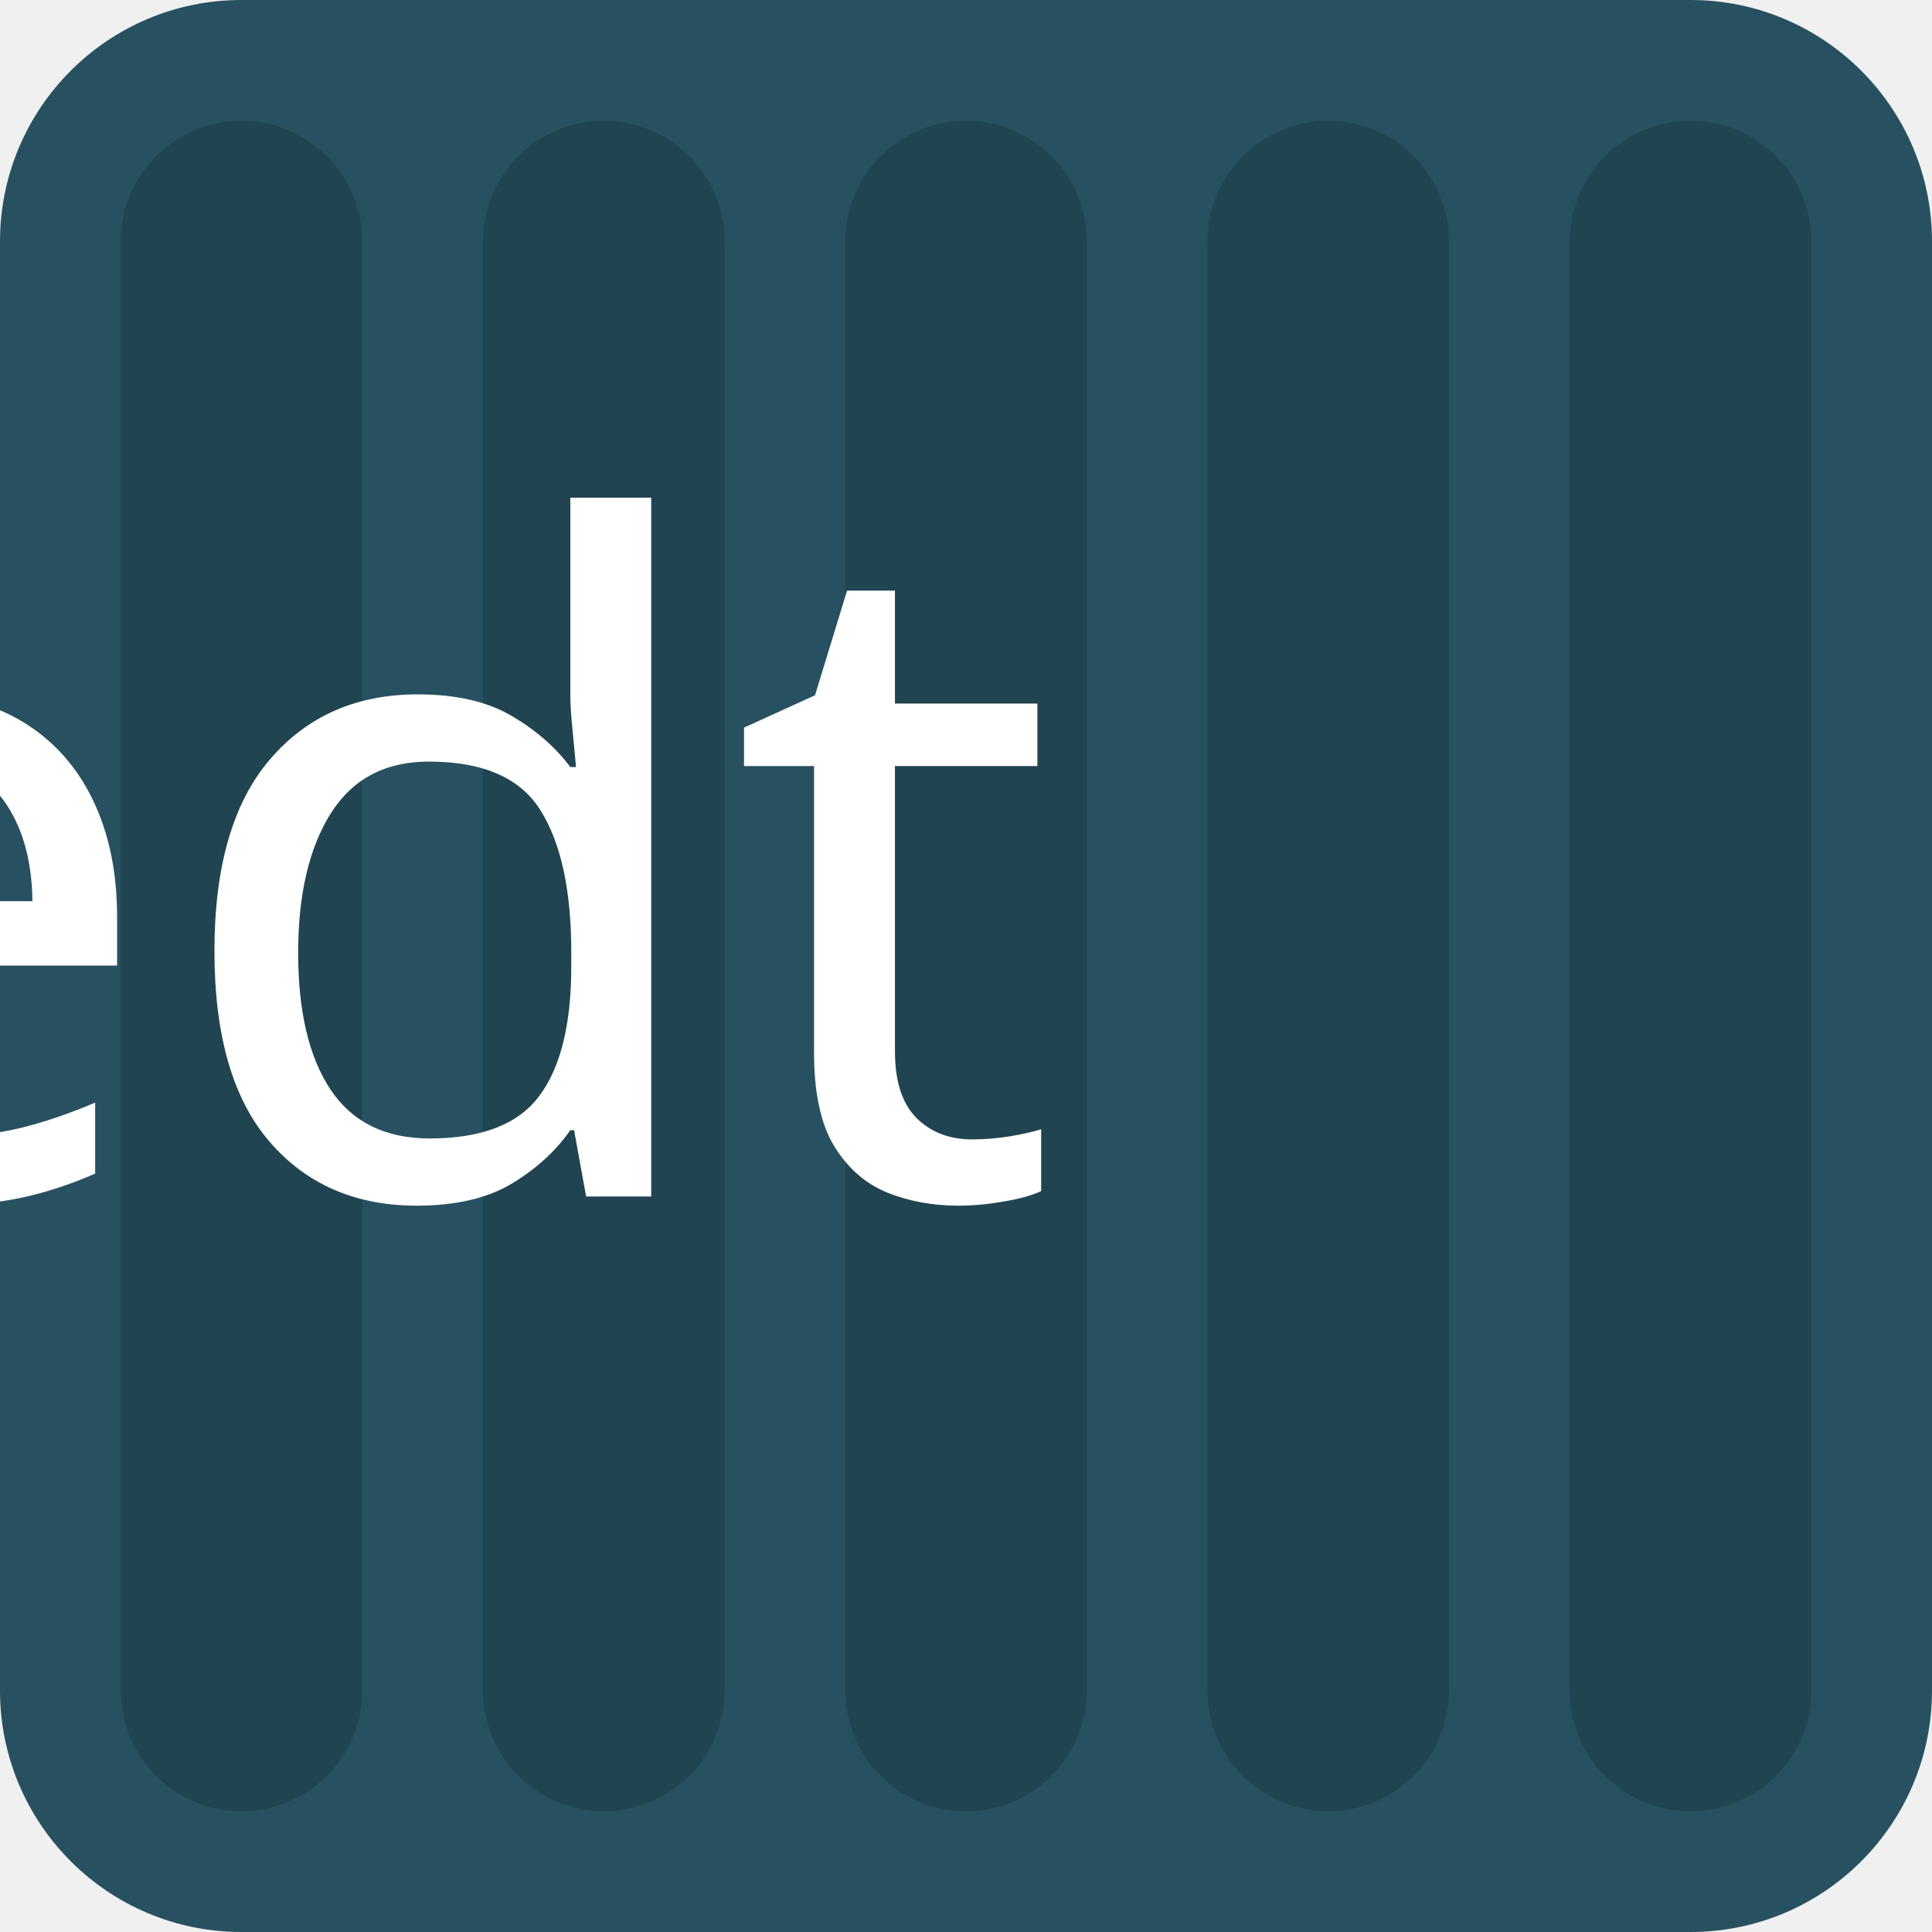
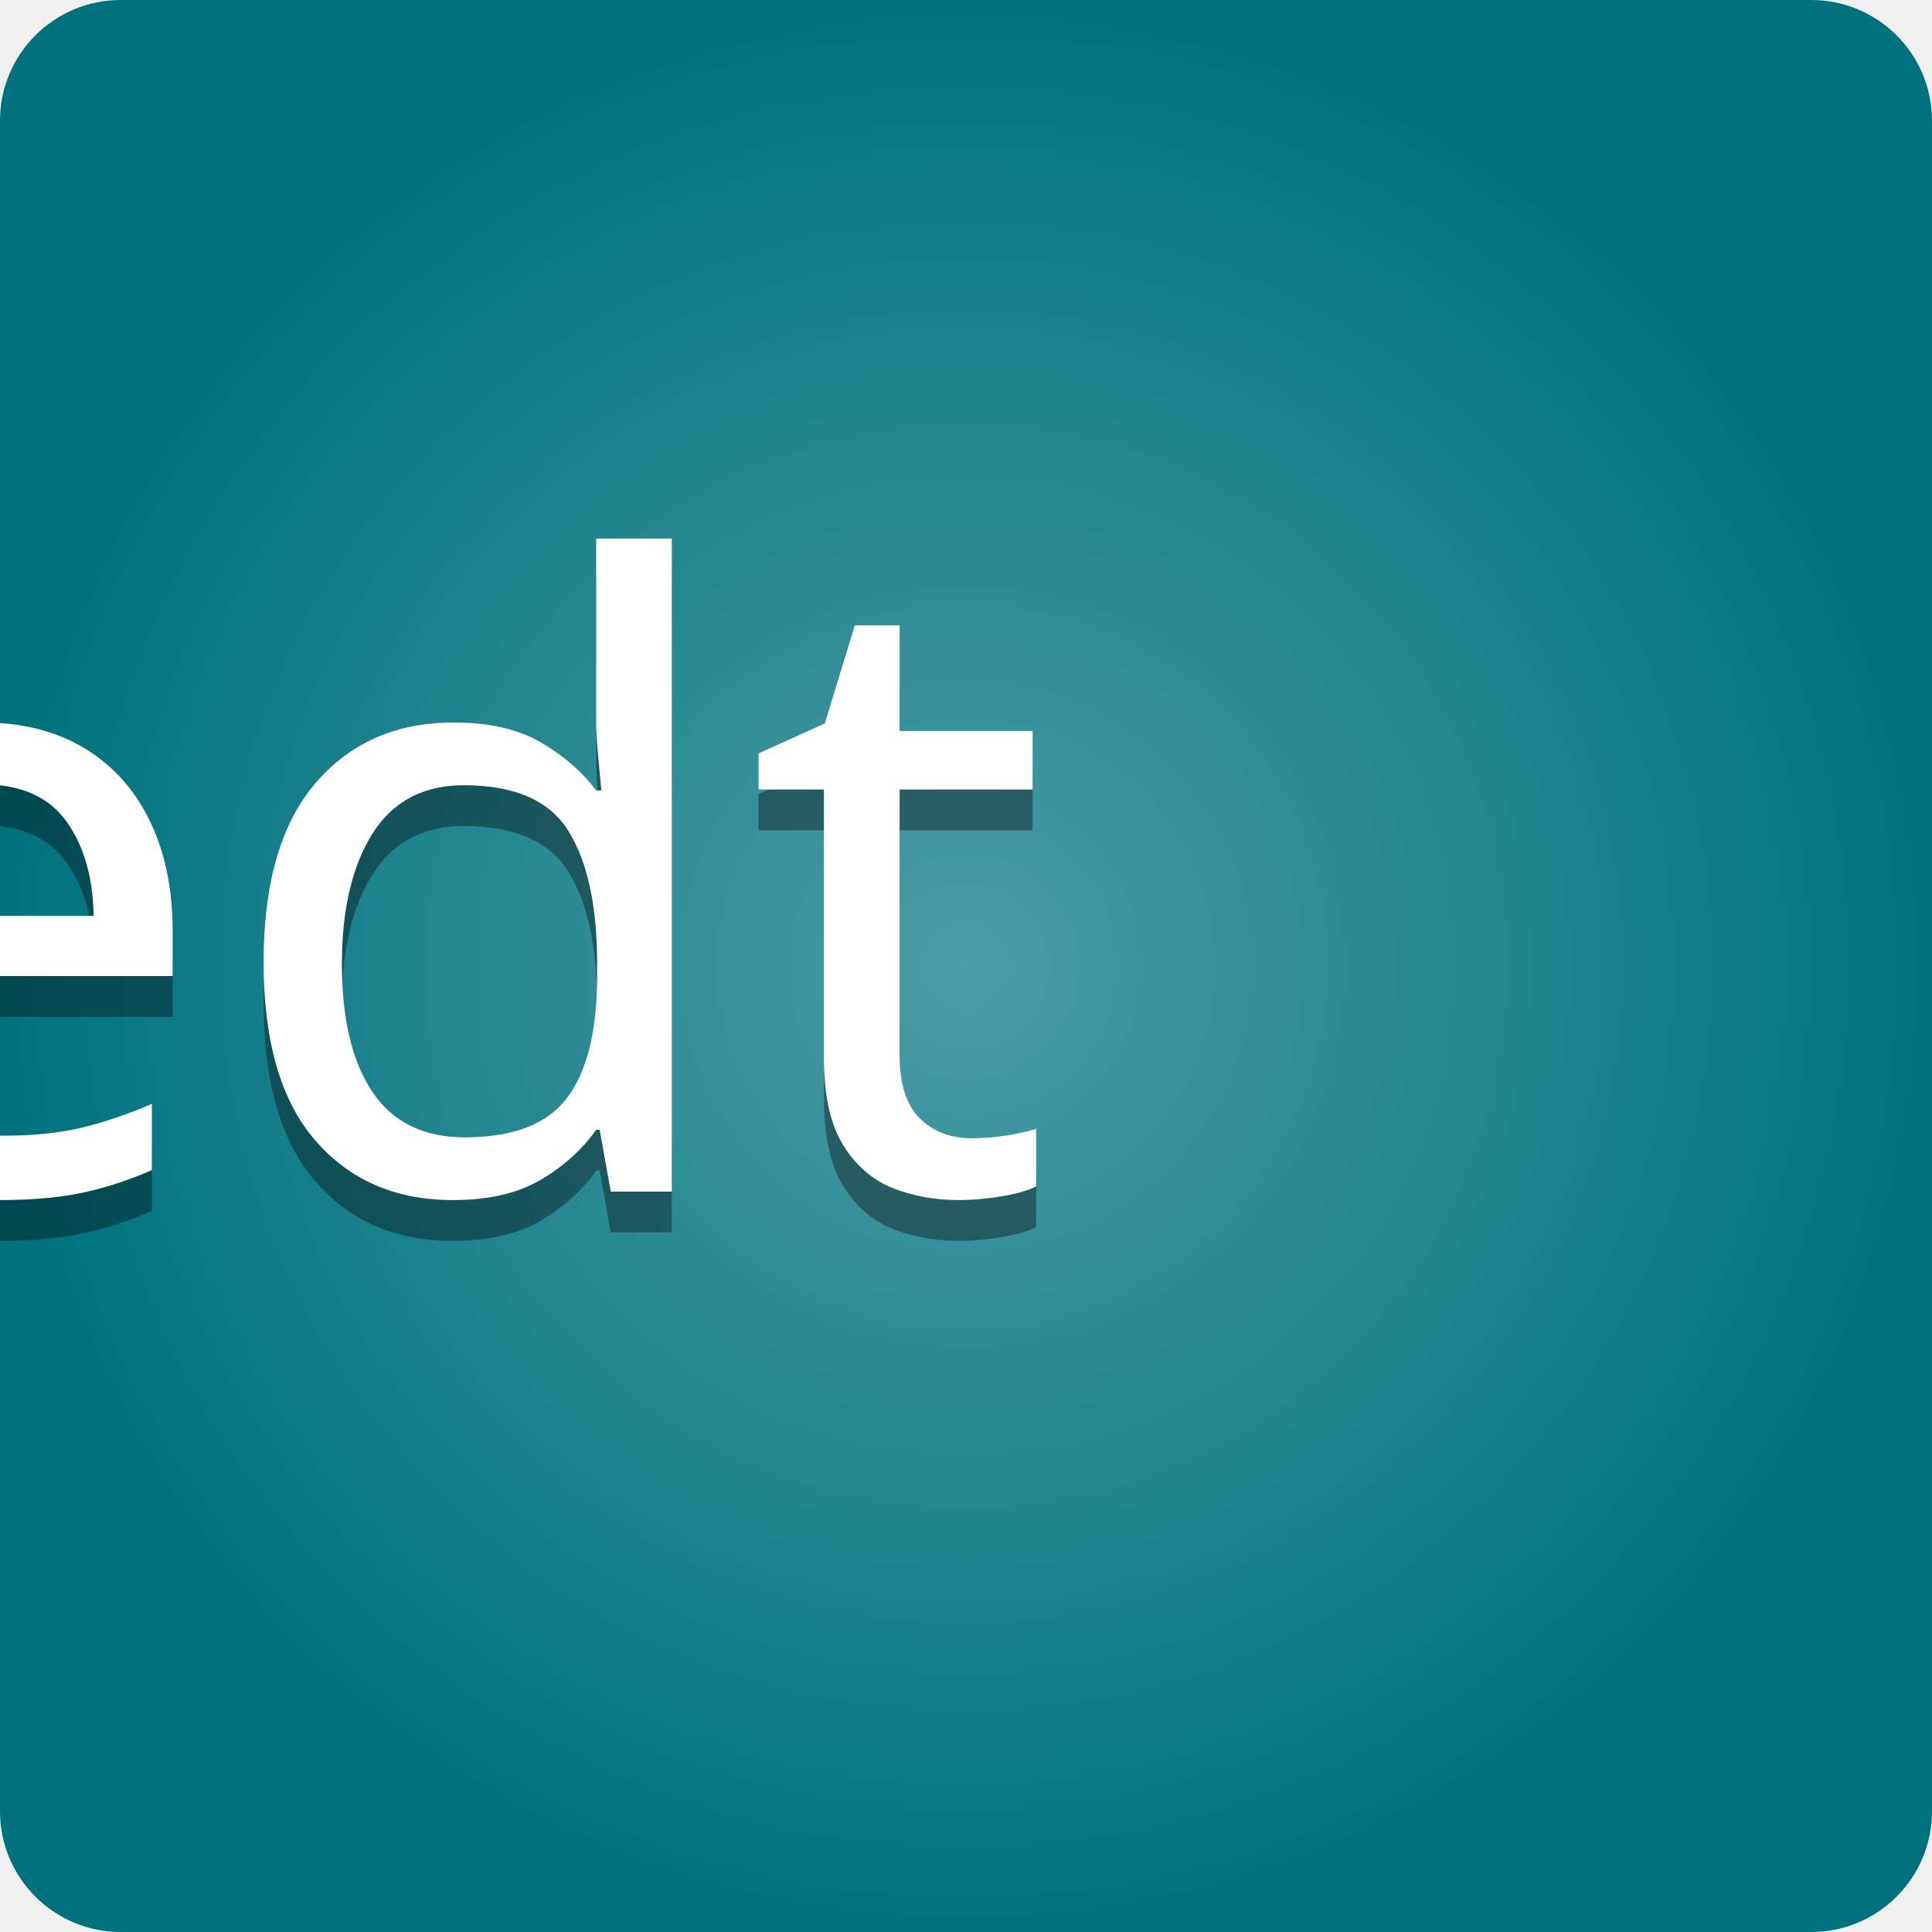
- <svg xmlns="http://www.w3.org/2000/svg" width="128" height="128" id="svg2" version="1.1">
-   <defs id="defs4" />
+ <svg xmlns="http://www.w3.org/2000/svg" xmlns:xlink="http://www.w3.org/1999/xlink" width="128" height="128" id="svg2" version="1.1">
+   <defs id="defs4">
+     <linearGradient id="linearGradient3875">
+       <stop style="stop-color:#ffffff;stop-opacity:0.172;" offset="0" id="stop3877" />
+       <stop style="stop-color:#ffffff;stop-opacity:0;" offset="1" id="stop3879" />
+     </linearGradient>
+     <radialGradient xlink:href="#linearGradient3875" id="radialGradient3881" cx="64" cy="64" fx="64" fy="64" r="64" gradientUnits="userSpaceOnUse" />
+     <radialGradient xlink:href="#linearGradient3875-1" id="radialGradient3881-3" cx="64" cy="64" fx="64" fy="64" r="64" gradientUnits="userSpaceOnUse" />
+     <linearGradient id="linearGradient3875-1">
+       <stop style="stop-color:#ffffff;stop-opacity:0.299;" offset="0" id="stop3877-0" />
+       <stop style="stop-color:#ffffff;stop-opacity:0;" offset="1" id="stop3879-1" />
+     </linearGradient>
+     <radialGradient xlink:href="#linearGradient3875-1" id="radialGradient3943" cx="64" cy="988.361" fx="64" fy="988.361" r="64" gradientUnits="userSpaceOnUse" gradientTransform="translate(0,-1.7789061e-6)" />
+   </defs>
  <g id="layer1" transform="translate(0,-924.3609)" style="display:inline">
-     <rect style="fill:#275160;fill-opacity:1;stroke:none" id="rect2985" width="128" height="128" x="0" y="0" ry="16" transform="translate(0,924.3609)" />
-     <rect style="fill:#275160;fill-opacity:0;stroke:none" id="rect2991" width="32" height="112" x="8" y="8" transform="translate(0,924.3609)" ry="8" />
-   </g>
-   <g id="layer2">
-     <rect style="fill:#000000;fill-opacity:0.161;stroke:none" id="rect3784" width="16" height="112" x="8" y="8" ry="8" />
-     <rect style="fill:#000000;fill-opacity:0.161;stroke:none" id="rect3784-8" width="16" height="112" x="32" y="8" ry="8" />
-     <rect style="fill:#000000;fill-opacity:0.161;stroke:none" id="rect3784-87" width="16" height="112" x="56" y="8" ry="8" />
-     <rect style="fill:#000000;fill-opacity:0.161;stroke:none" id="rect3784-6" width="16" height="112" x="80" y="8" ry="8" />
-     <rect style="fill:#000000;fill-opacity:0.161;stroke:none" id="rect3784-3" width="16" height="112" x="104" y="8" ry="8" />
+     <rect style="fill:#00727e;fill-opacity:1;stroke:none" id="rect3917" width="128" height="128" x="0" y="924.361" ry="8" />
+     <rect style="fill:url(#radialGradient3943);fill-opacity:1;stroke:none;display:inline" id="rect3917-9" width="128" height="128" x="0" y="924.361" ry="0" />
  </g>
  <g id="layer3">
-     <text xml:space="preserve" style="font-size:60.914px;font-style:normal;font-variant:normal;font-weight:normal;font-stretch:normal;text-align:start;line-height:125%;letter-spacing:0px;word-spacing:0px;writing-mode:lr-tb;text-anchor:start;fill:#ffffff;fill-opacity:1;stroke:none;font-family:Sexsmith;-inkscape-font-specification:Sexsmith" x="63.005" y="79.269" id="text2987">
-       <tspan id="tspan2989" x="63.005" y="79.269" style="font-style:normal;font-variant:normal;font-weight:normal;font-stretch:normal;text-align:center;text-anchor:middle;fill:#ffffff;font-family:Ubuntu;-inkscape-font-specification:Ubuntu">edt</tspan>
+     <text xml:space="preserve" style="font-size:56.926px;font-style:normal;font-variant:normal;font-weight:normal;font-stretch:normal;text-align:start;line-height:125%;letter-spacing:0px;word-spacing:0px;writing-mode:lr-tb;text-anchor:start;fill:#000000;fill-opacity:0.371;stroke:none;font-family:Sexsmith;-inkscape-font-specification:Sexsmith" x="63.07" y="81.651" id="text2987-0">
+       <tspan id="tspan2989-2" x="63.07" y="81.651" style="font-style:normal;font-variant:normal;font-weight:normal;font-stretch:normal;text-align:center;text-anchor:middle;fill:#000000;fill-opacity:0.371;font-family:Ubuntu;-inkscape-font-specification:Ubuntu">edt</tspan>
+     </text>
+     <text xml:space="preserve" style="font-size:56.926px;font-style:normal;font-variant:normal;font-weight:normal;font-stretch:normal;text-align:start;line-height:125%;letter-spacing:0px;word-spacing:0px;writing-mode:lr-tb;text-anchor:start;fill:#ffffff;fill-opacity:1;stroke:none;font-family:Sexsmith;-inkscape-font-specification:Sexsmith" x="63.07" y="78.944" id="text2987">
+       <tspan id="tspan2989" x="63.07" y="78.944" style="font-style:normal;font-variant:normal;font-weight:normal;font-stretch:normal;text-align:center;text-anchor:middle;fill:#ffffff;font-family:Ubuntu;-inkscape-font-specification:Ubuntu">edt</tspan>
    </text>
  </g>
</svg>
